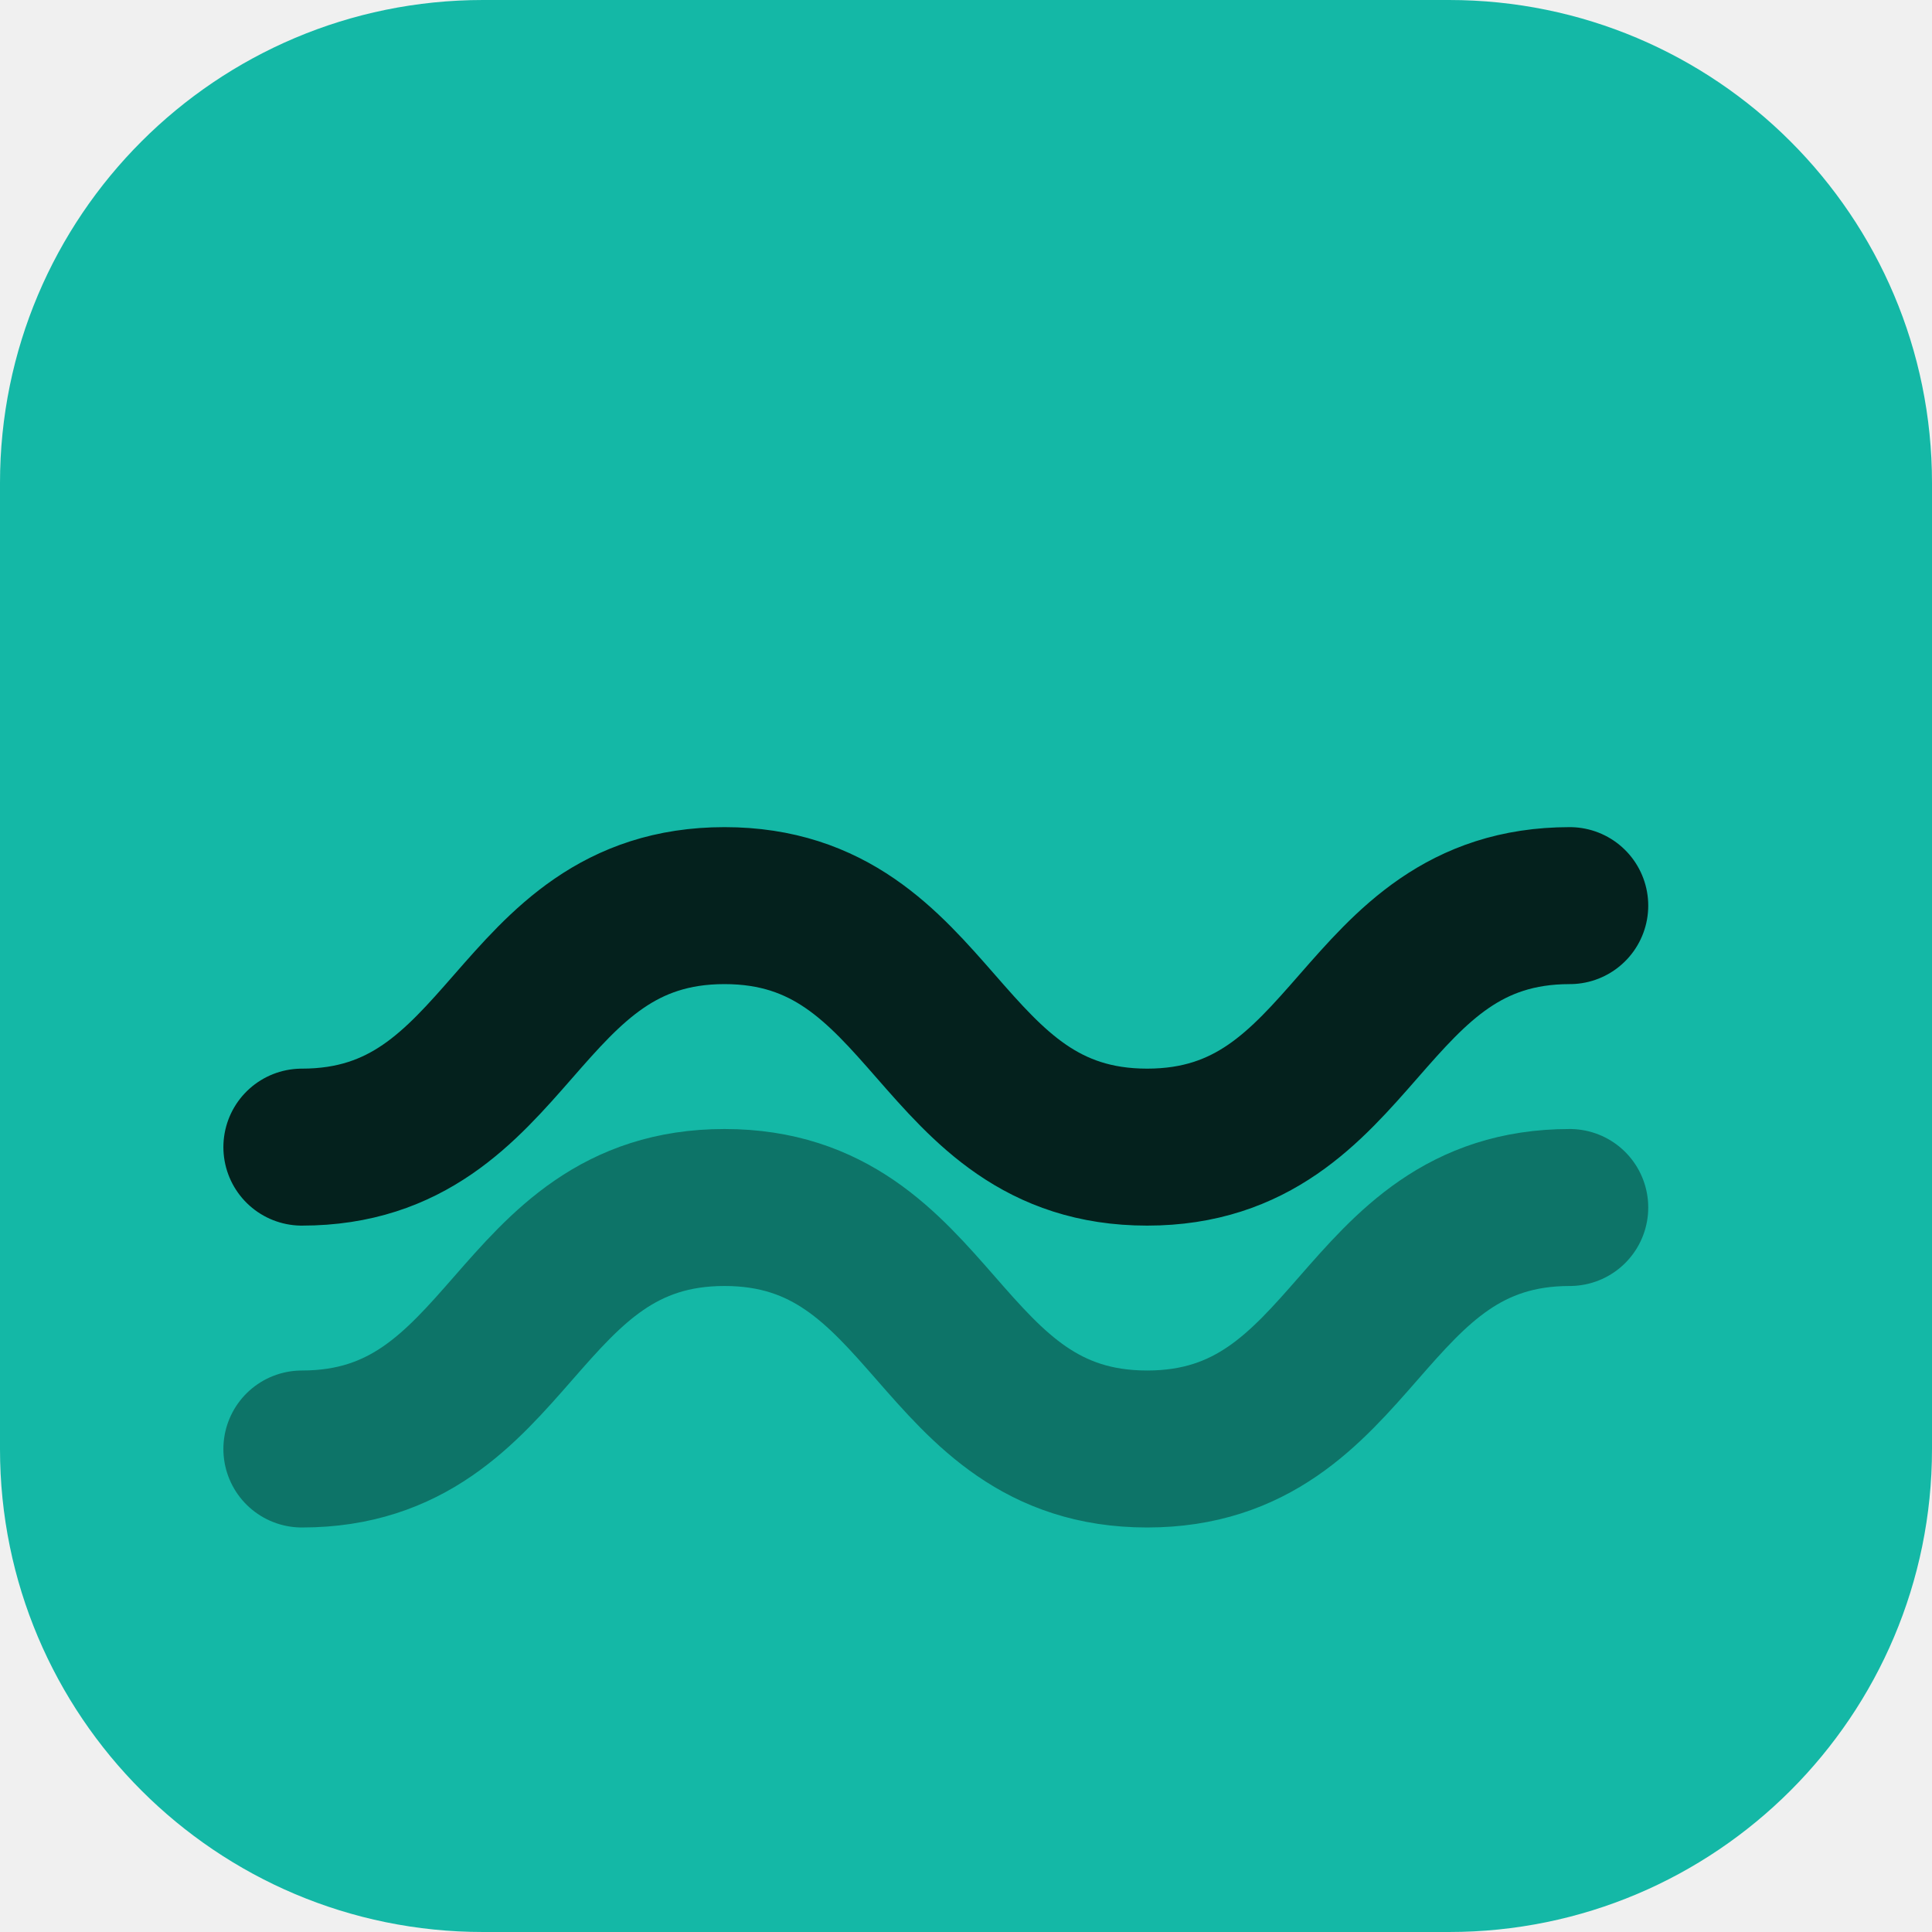
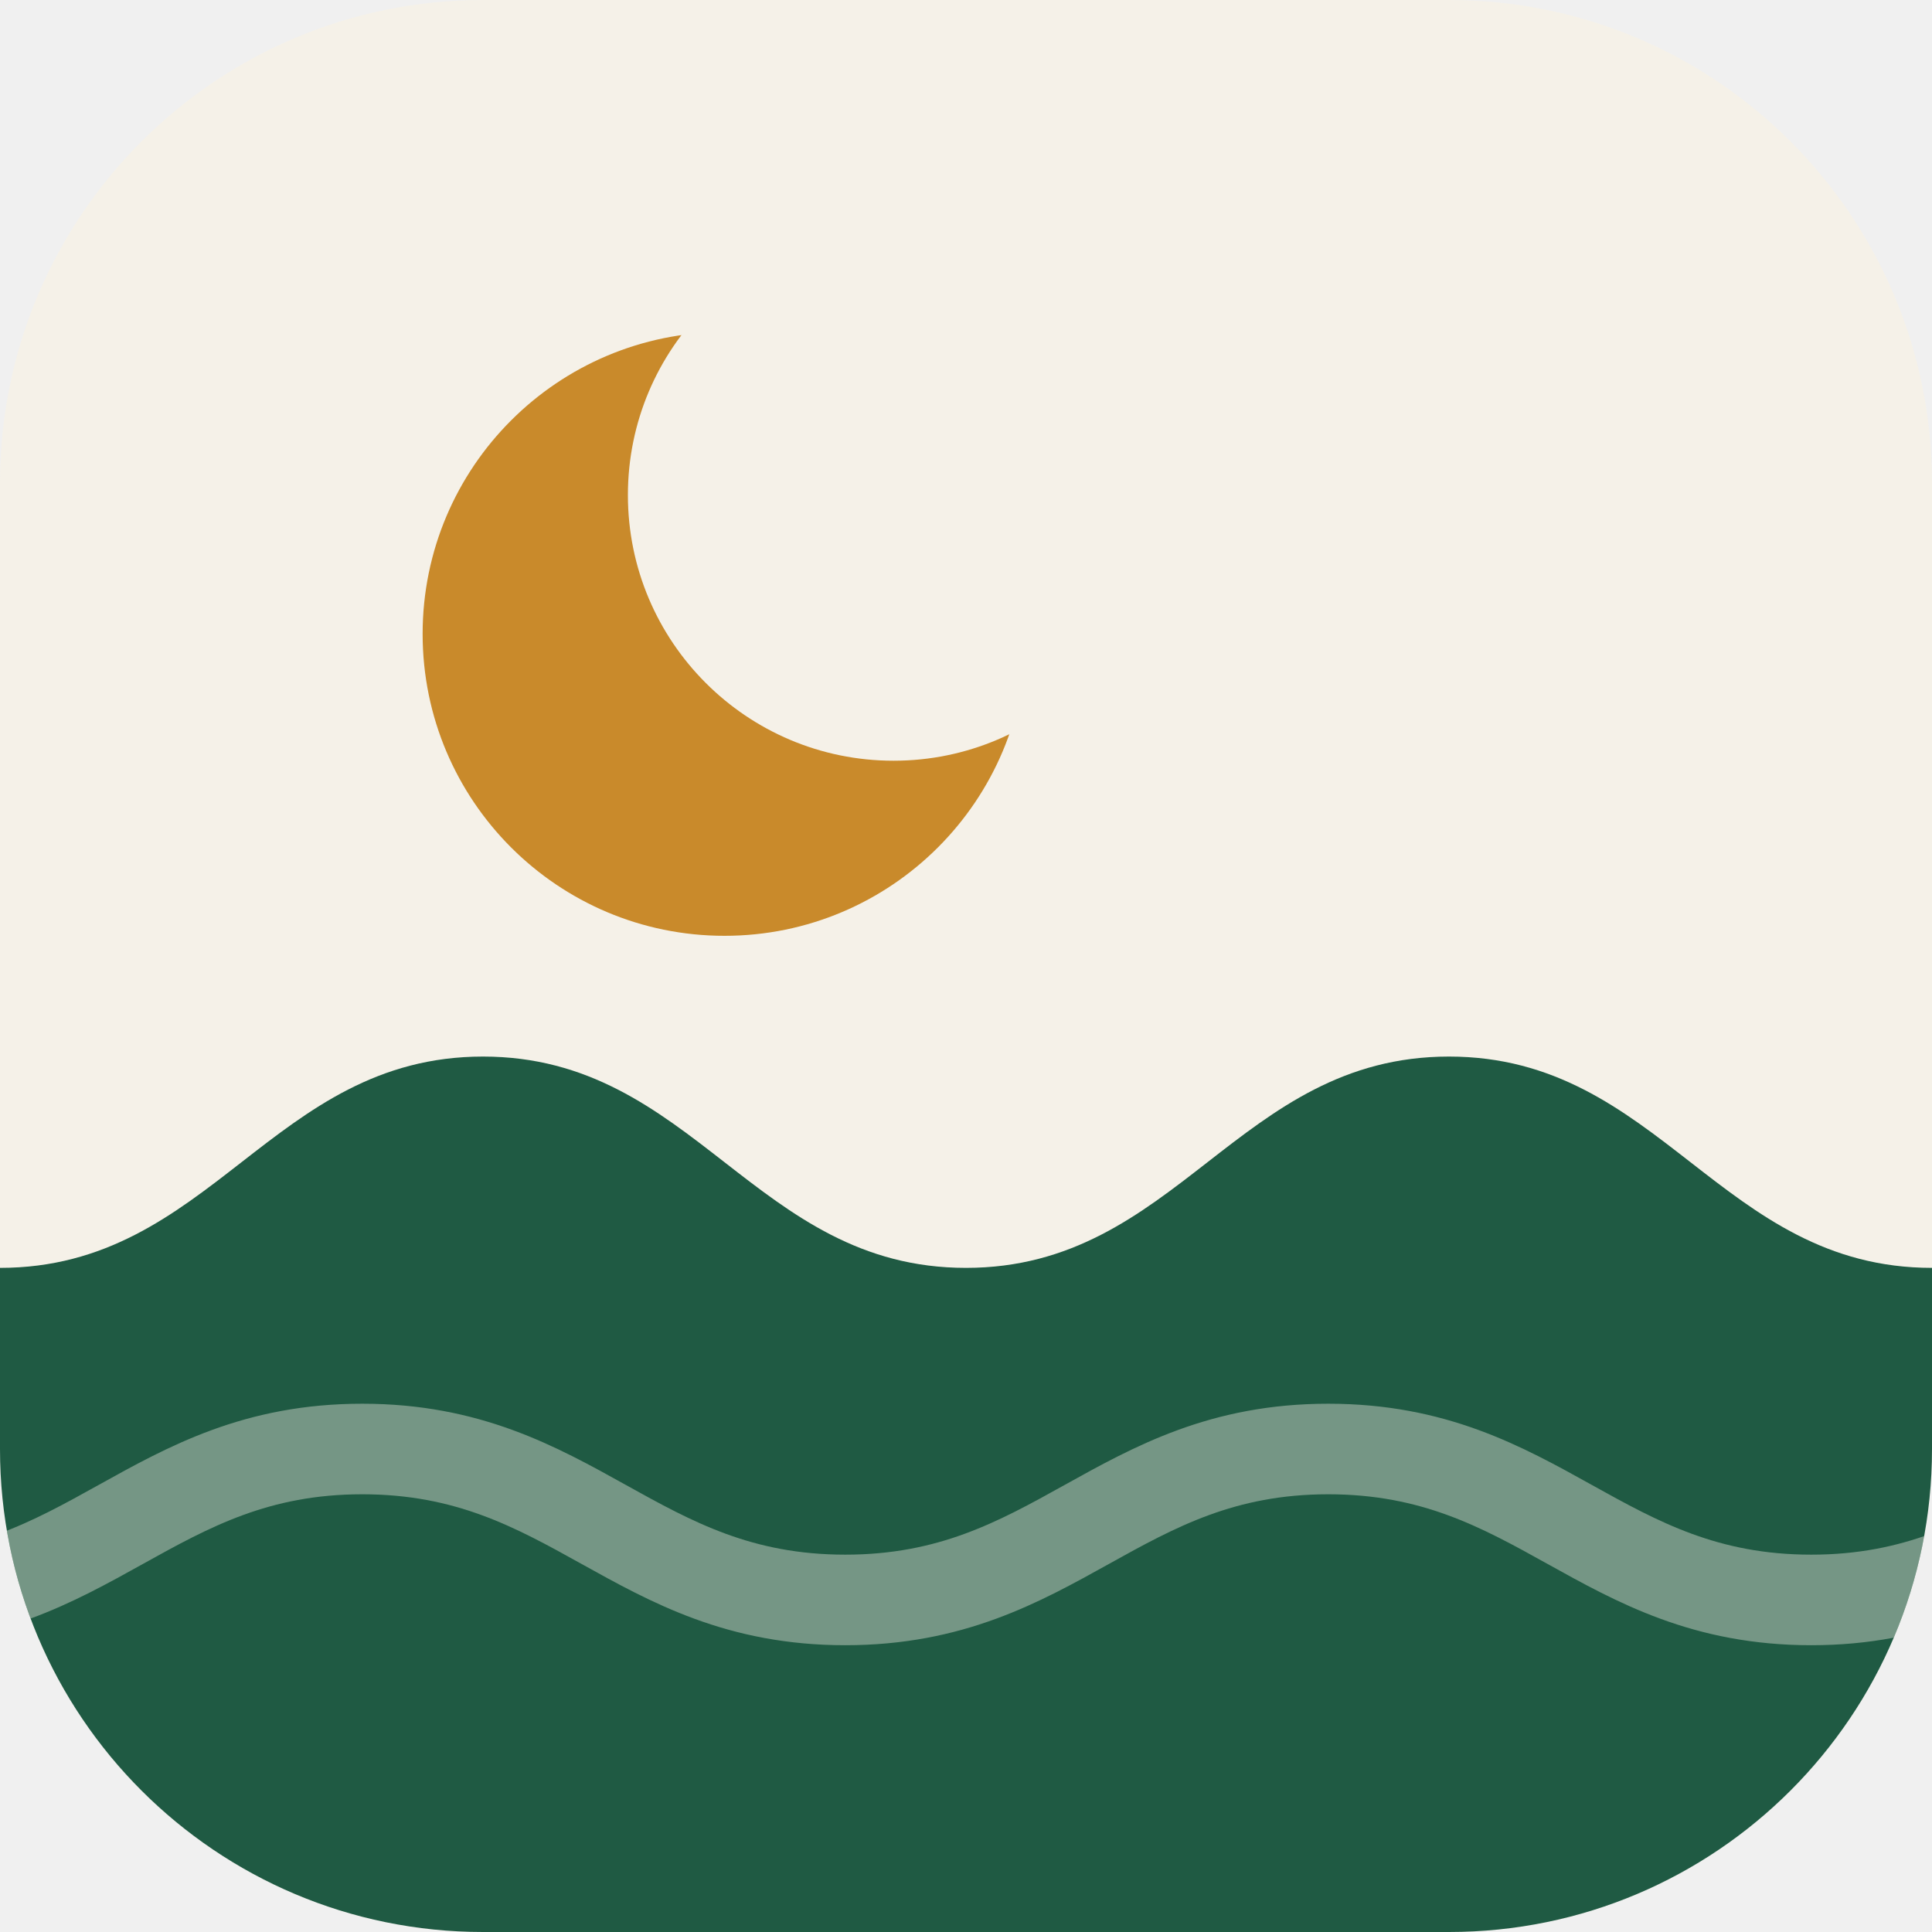
<svg xmlns="http://www.w3.org/2000/svg" viewBox="0 0 32 32">
-   <rect width="32" height="32" rx="8" fill="#14b8a6" />
-   <path d="M5 19c3.5 0 3.5-4 7-4s3.5 4 7 4 3.5-4 7-4" stroke="#04211d" stroke-width="2.6" fill="none" stroke-linecap="round" />
-   <path d="M5 24c3.5 0 3.5-4 7-4s3.5 4 7 4 3.5-4 7-4" stroke="#04211d" stroke-width="2.6" fill="none" stroke-linecap="round" opacity=".45" />
+   <defs>
+     <clipPath id="t">
+       <rect width="32" height="32" rx="8" />
+     </clipPath>
+     <mask id="m">
+       <rect width="32" height="32" fill="#fff" />
+       <circle cx="14.8" cy="8.2" r="4.4" fill="#000" />
+     </mask>
+   </defs>
+   <g clip-path="url(#t)">
+     <rect width="32" height="32" fill="#f5f1e8" />
+     <circle cx="12" cy="10.5" r="5" fill="#c98a2b" mask="url(#m)" />
+     <path d="M0 21c3.5 0 4.5-3.5 8-3.5s4.5 3.5 8 3.5 4.5-3.5 8-3.5 4.5 3.5 8 3.5V32H0z" fill="#1f5a43" />
+     <path d="M-2 26.5c3.5 0 4.5-2.5 8-2.5s4.5 2.5 8 2.5 4.5-2.5 8-2.5 4.5 2.5 8 2.5 4.5-2.5 8-2.5" stroke="#f5f1e8" stroke-width="1.5" fill="none" stroke-linecap="round" opacity=".4" />
+   </g>
</svg>
